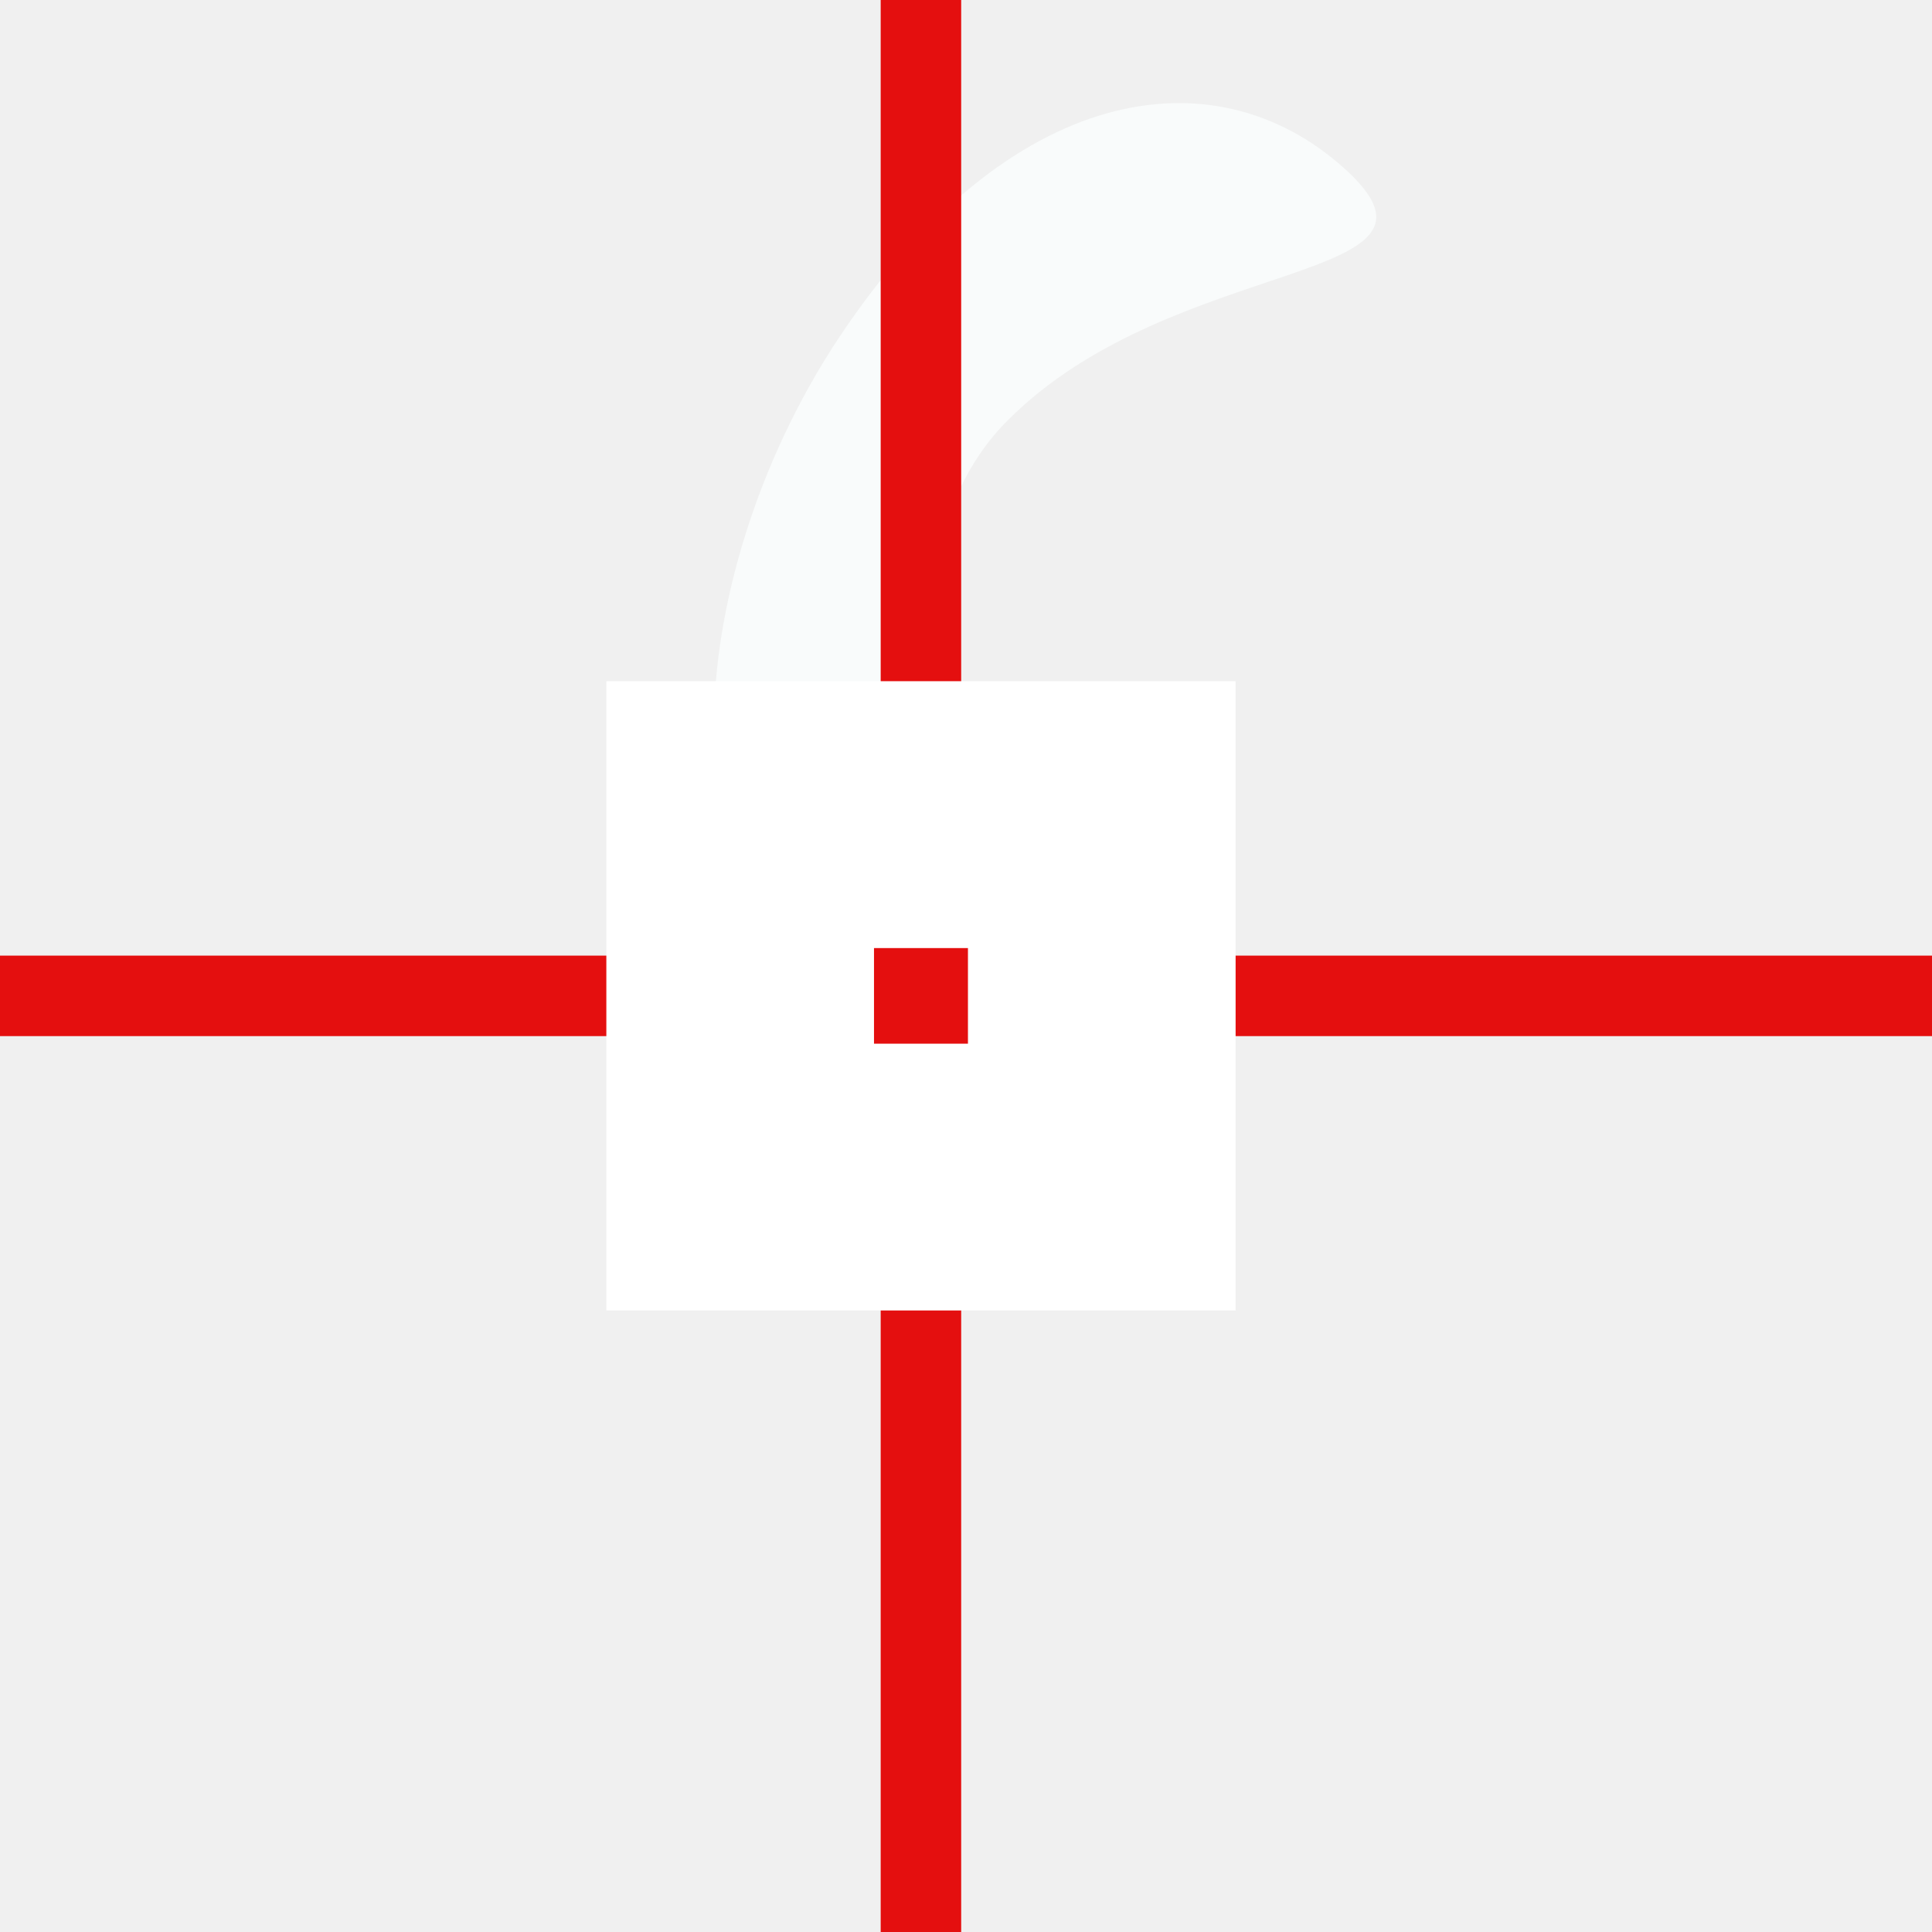
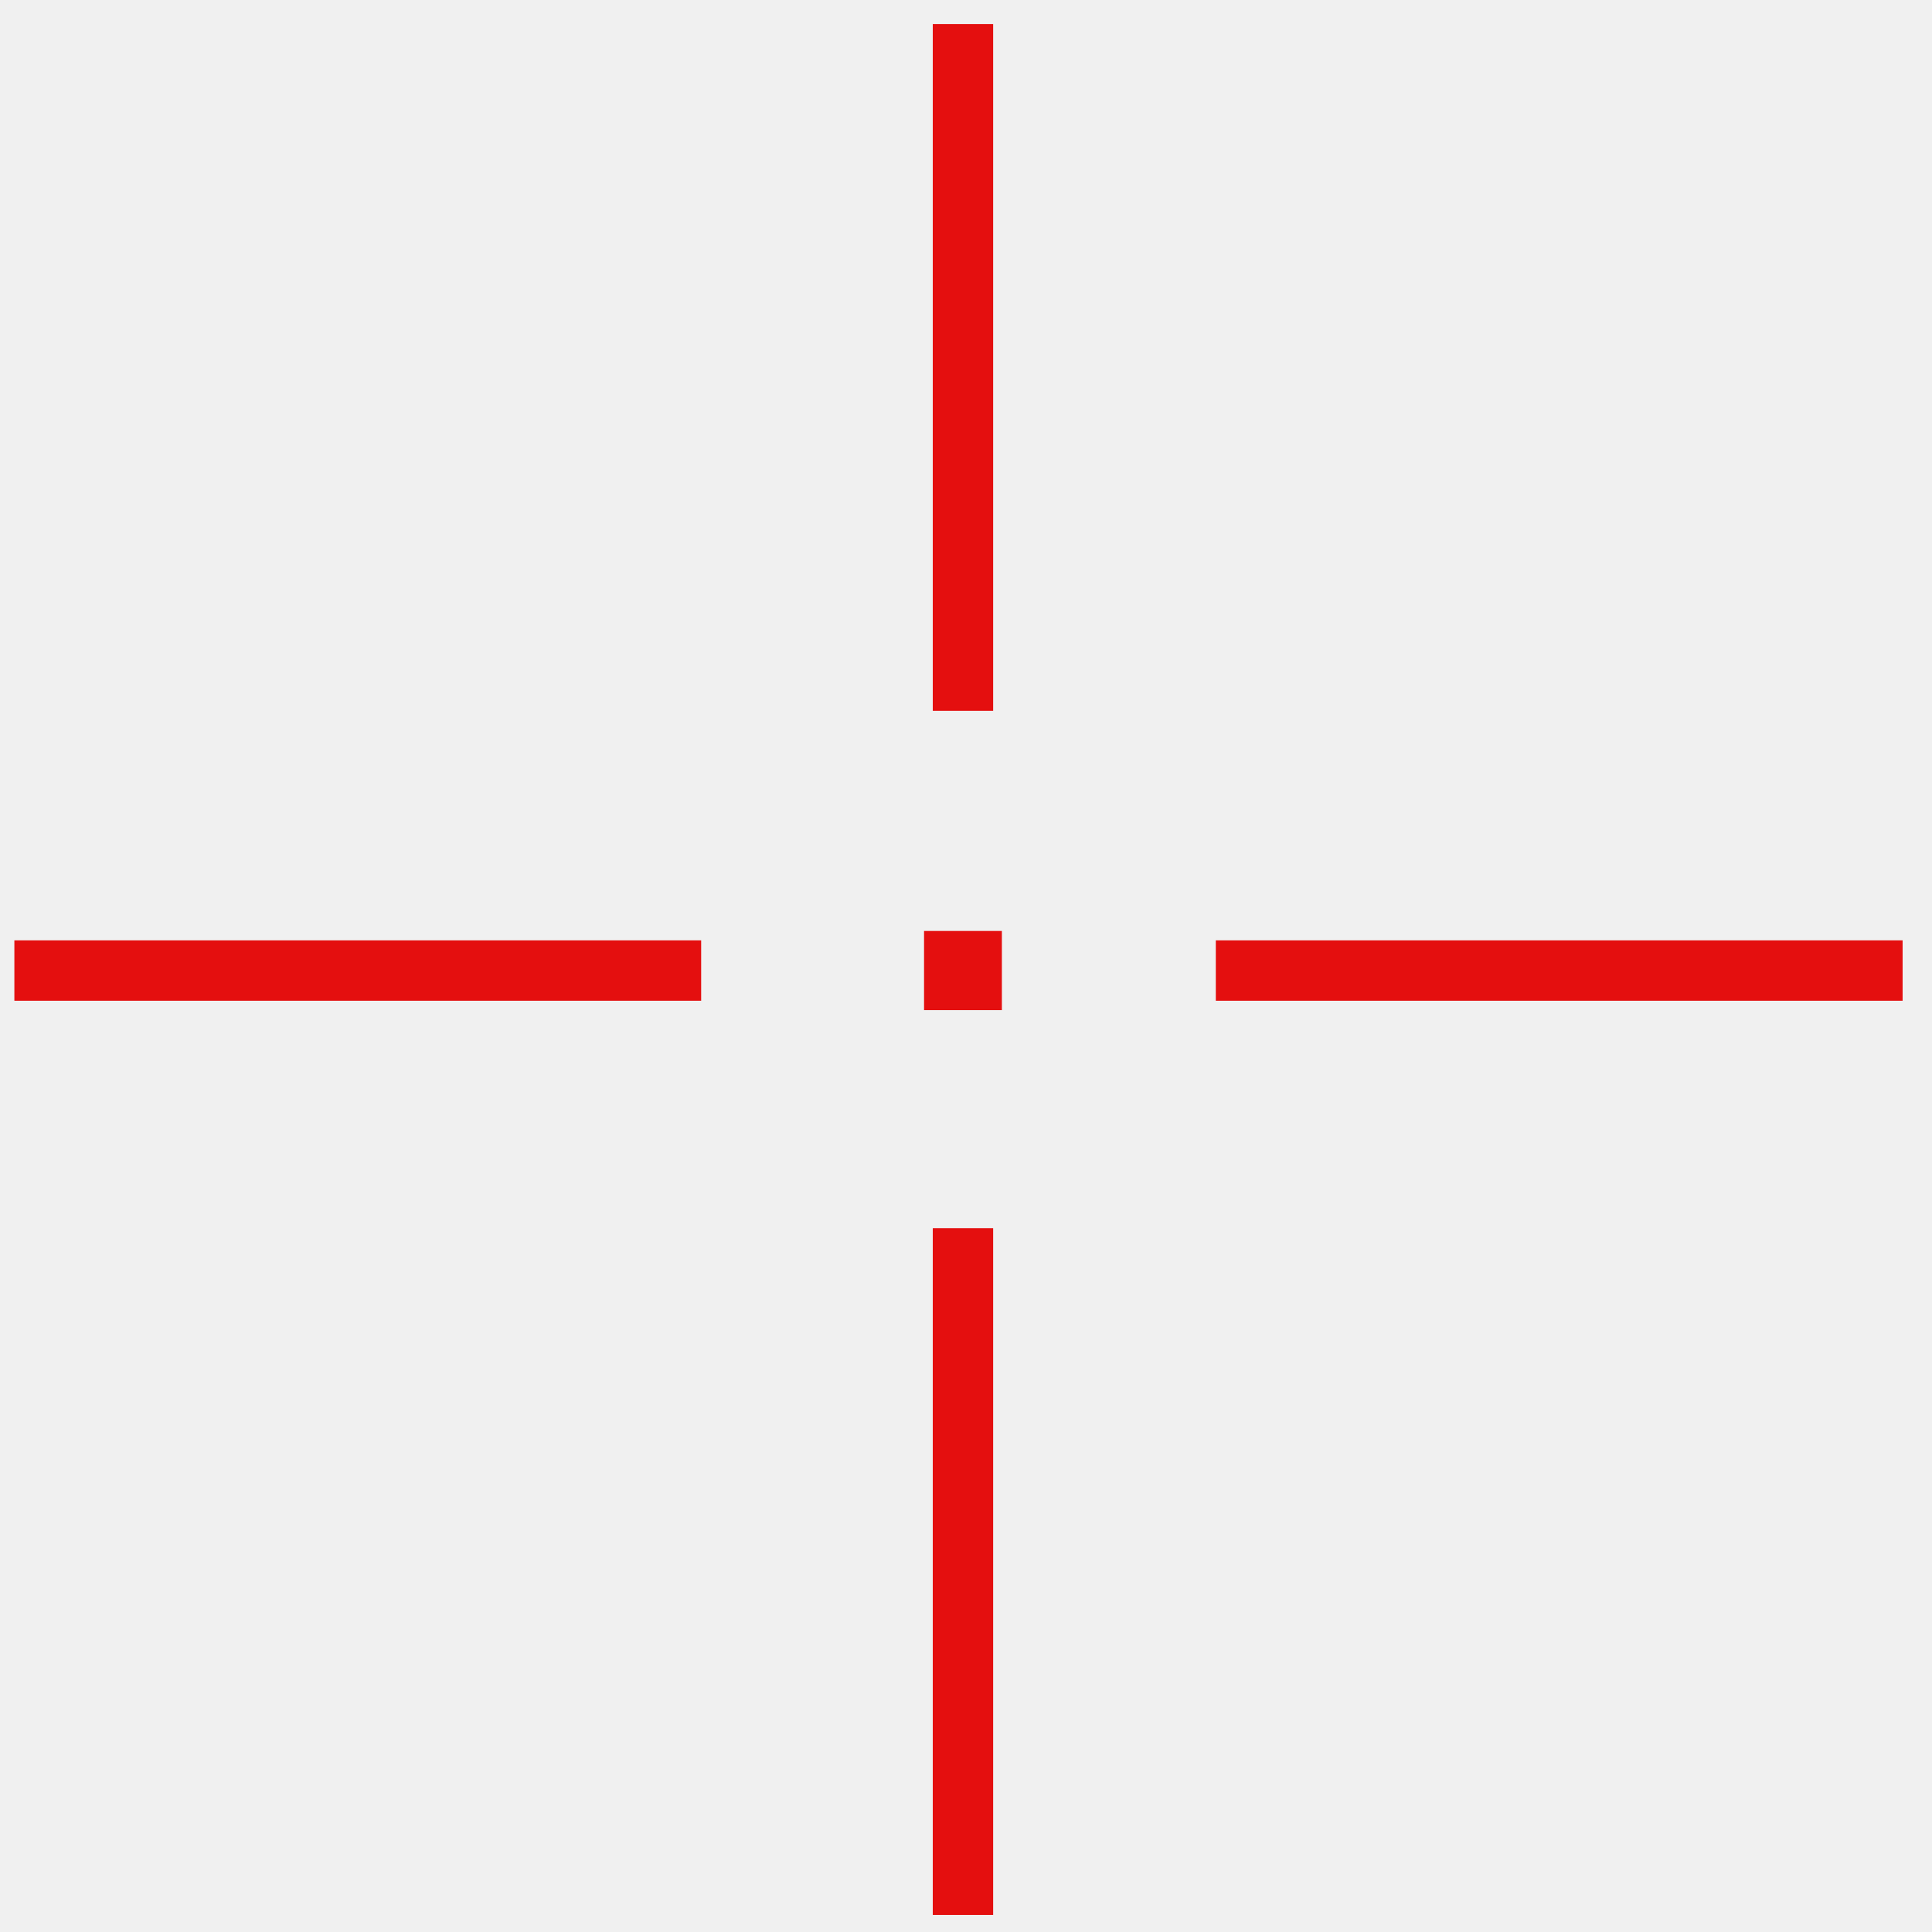
- <svg xmlns="http://www.w3.org/2000/svg" xmlns:xlink="http://www.w3.org/1999/xlink" width="24" height="24" id="svg5692" version="1.1" style="display:inline">
-   <defs id="defs5694">
-     <linearGradient id="linearGradient3657">
-       <stop style="stop-color:#fce94f;stop-opacity:1;" offset="0" id="stop3659" />
-       <stop style="stop-color:#e7ce04;stop-opacity:1;" offset="1" id="stop3661" />
-     </linearGradient>
-     <linearGradient id="linearGradient2877">
-       <stop style="stop-color:#edd400;stop-opacity:1;" offset="0" id="stop2879" />
-       <stop style="stop-color:#c2ad00;stop-opacity:1;" offset="1" id="stop2881" />
-     </linearGradient>
-     <linearGradient id="linearGradient4042">
-       <stop style="stop-color:#f2d6a9;stop-opacity:1;" offset="0" id="stop4044" />
-       <stop style="stop-color:#e9b96e;stop-opacity:1;" offset="1" id="stop4046" />
-     </linearGradient>
-     <linearGradient id="linearGradient2843">
-       <stop style="stop-color:#eeeeec;stop-opacity:1;" offset="0" id="stop2845" />
-       <stop style="stop-color:#c8c8c2;stop-opacity:1;" offset="1" id="stop2847" />
-     </linearGradient>
-     <linearGradient id="linearGradient2835">
-       <stop style="stop-color:#ccf2a6;stop-opacity:1;" offset="0" id="stop2837" />
-       <stop style="stop-color:#8ae234;stop-opacity:1;" offset="1" id="stop2839" />
-     </linearGradient>
-     <radialGradient xlink:href="#linearGradient4042" id="radialGradient4048" cx="0.5" cy="17.838" fx="0.5" fy="17.838" r="6.159" gradientTransform="matrix(0.8118545,0.9742254,-1.105248,0.9210397,19.80998,-0.4170292)" gradientUnits="userSpaceOnUse" />
-     <radialGradient xlink:href="#linearGradient4042-2" id="radialGradient4048-2" cx="8.577" cy="3.866" fx="8.577" fy="3.866" r="6.159" gradientTransform="matrix(0.8118545,1.136596,-1.170727,0.8362331,20.06315,-1.481798)" gradientUnits="userSpaceOnUse" />
-     <linearGradient id="linearGradient4042-2">
-       <stop style="stop-color:#f2d6a9;stop-opacity:1;" offset="0" id="stop4044-8" />
-       <stop style="stop-color:#e9b96e;stop-opacity:1;" offset="1" id="stop4046-4" />
-     </linearGradient>
-     <radialGradient r="6.159" fy="17.838" fx="0.5" cy="17.838" cx="0.5" gradientTransform="matrix(0.8118545,0.9742254,-1.105248,0.9210397,19.80998,-8.417029)" gradientUnits="userSpaceOnUse" id="radialGradient4067" xlink:href="#linearGradient4042-2" />
-     <radialGradient xlink:href="#linearGradient4042-2" id="radialGradient4094" gradientUnits="userSpaceOnUse" gradientTransform="matrix(0.8118545,1.136596,-1.170727,0.8362331,20.06315,-1.481798)" cx="8.577" cy="3.866" fx="8.577" fy="3.866" r="6.159" />
-     <radialGradient xlink:href="#linearGradient4042-2" id="radialGradient4097" gradientUnits="userSpaceOnUse" gradientTransform="matrix(0.8118545,1.136596,-1.170727,0.8362331,20.06315,-1.481798)" cx="8.577" cy="3.866" fx="8.577" fy="3.866" r="6.159" />
-     <radialGradient xlink:href="#linearGradient4042-2" id="radialGradient4100" gradientUnits="userSpaceOnUse" gradientTransform="matrix(0.8118545,1.136596,-1.170727,0.8362331,20.06315,-1.481798)" cx="8.577" cy="3.866" fx="8.577" fy="3.866" r="6.159" />
-     <radialGradient xlink:href="#linearGradient4042-2" id="radialGradient4103" gradientUnits="userSpaceOnUse" gradientTransform="matrix(0.8118545,1.136596,-1.170727,0.8362331,20.06315,-1.481798)" cx="8.577" cy="3.866" fx="8.577" fy="3.866" r="6.159" />
-     <radialGradient xlink:href="#linearGradient4042" id="radialGradient4106" gradientUnits="userSpaceOnUse" gradientTransform="matrix(0.8118545,0.9742254,-1.105248,0.9210397,19.80998,-0.4170292)" cx="0.5" cy="17.838" fx="0.5" fy="17.838" r="6.159" />
-     <radialGradient xlink:href="#linearGradient4042" id="radialGradient4109" gradientUnits="userSpaceOnUse" gradientTransform="matrix(0.8118545,0.9742254,-1.105248,0.9210397,19.80998,-0.4170292)" cx="0.5" cy="17.838" fx="0.5" fy="17.838" r="6.159" />
-     <radialGradient xlink:href="#linearGradient4042" id="radialGradient4112" gradientUnits="userSpaceOnUse" gradientTransform="matrix(0.8118545,0.9742254,-1.105248,0.9210397,19.80998,-0.4170292)" cx="0.5" cy="17.838" fx="0.5" fy="17.838" r="6.159" />
-     <radialGradient xlink:href="#linearGradient4042" id="radialGradient4115" gradientUnits="userSpaceOnUse" gradientTransform="matrix(0.8118545,0.9742254,-1.105248,0.9210397,19.80998,-0.4170292)" cx="0.5" cy="17.838" fx="0.5" fy="17.838" r="6.159" />
-     <radialGradient xlink:href="#linearGradient4042" id="radialGradient4118" gradientUnits="userSpaceOnUse" gradientTransform="matrix(0.8118545,0.9742254,-1.105248,0.9210397,19.80998,-0.4170292)" cx="0.5" cy="17.838" fx="0.5" fy="17.838" r="6.159" />
-     <linearGradient xlink:href="#linearGradient3657" id="linearGradient3663" x1="10.5" y1="10.5" x2="13.5" y2="18.5" gradientUnits="userSpaceOnUse" />
-     <linearGradient xlink:href="#linearGradient3657" id="linearGradient3669" gradientUnits="userSpaceOnUse" x1="10.5" y1="10.5" x2="13.5" y2="18.5" gradientTransform="translate(0,-3)" />
-   </defs>
-   <g id="layer4" style="display:inline" transform="translate(0,-8)">
-     <path id="path3838" d="m 10.435,12.175 c 2.087,-3.13 4.635,-3.546 6.261,-2.087 1.625,1.459 -2.087,1.043 -4.174,3.13 -2.087,2.087 0,6.26 -2.087,6.26 -2.087,0 -2.087,-4.174 0,-7.304 z" style="opacity:0.7;fill:#fcffff;fill-rule:evenodd;stroke:none;display:inline" />
-     <g id="g4212" transform="translate(-3.689806,2.095059)">
-       <path id="path5046" d="m 15.13,4.193 0,28.167" style="fill:none;fill-rule:evenodd;stroke:#e40f0f;stroke-width:1;stroke-linecap:butt;stroke-linejoin:miter;stroke-miterlimit:2;stroke-dasharray:none;stroke-dashoffset:0.9;stroke-opacity:1" />
-       <path style="fill:none;fill-rule:evenodd;stroke:#e40f0f;stroke-width:1;stroke-linecap:butt;stroke-linejoin:miter;stroke-miterlimit:2;stroke-dasharray:none;stroke-dashoffset:0.9;stroke-opacity:1" d="m 29.214,18.276 -28.167,0" id="path4210" />
-       <rect style="display:inline;fill:#ffffff;fill-opacity:1;stroke:none;stroke-width:1;stroke-linecap:round;stroke-miterlimit:2;stroke-dasharray:none;stroke-opacity:1" id="rect4198-0" width="7.817" height="7.817" x="11.222" y="14.367" />
-       <rect style="fill:#e40f0f;fill-opacity:1;stroke:#e40f0f;stroke-width:0.128;stroke-linecap:round;stroke-miterlimit:2;stroke-dasharray:none;stroke-opacity:1" id="rect4198" width="1.039" height="1.06" x="14.611" y="17.746" />
-     </g>
+ <svg xmlns="http://www.w3.org/2000/svg" width="128" height="128" id="svg5692" version="1.1" style="display:inline">
+   <defs id="defs5694" />
+   <g id="layer4" style="display:inline" transform="translate(0,96)">
+     <rect y="-34.039" x="61.504" height="4.679" width="4.59" id="rect4198" style="fill:#e40f0f;fill-opacity:1;stroke:#e40f0f;stroke-width:0.566;stroke-linecap:round;stroke-miterlimit:2;stroke-dasharray:none;stroke-opacity:1" />
+     <path style="display:inline;fill:none;fill-rule:evenodd;stroke:#e40f0f;stroke-width:4;stroke-linecap:butt;stroke-linejoin:miter;stroke-miterlimit:2;stroke-dasharray:none;stroke-dashoffset:0.9;stroke-opacity:1" d="m 63.799,-14.631 v 45.502" id="path5046-9" />
+     <path style="display:inline;fill:none;fill-rule:evenodd;stroke:#e40f0f;stroke-width:4;stroke-linecap:butt;stroke-linejoin:miter;stroke-miterlimit:2;stroke-dasharray:none;stroke-dashoffset:0.9;stroke-opacity:1" d="m 63.799,-94.407 v 45.502" id="path5046-9-3" />
+     <path style="display:inline;fill:none;fill-rule:evenodd;stroke:#e40f0f;stroke-width:4;stroke-linecap:butt;stroke-linejoin:miter;stroke-miterlimit:2;stroke-dasharray:none;stroke-dashoffset:0.9;stroke-opacity:1" d="M 46.454,-31.699 H 0.952" id="path5046-9-3-8" />
+     <path style="display:inline;fill:none;fill-rule:evenodd;stroke:#e40f0f;stroke-width:4;stroke-linecap:butt;stroke-linejoin:miter;stroke-miterlimit:2;stroke-dasharray:none;stroke-dashoffset:0.9;stroke-opacity:1" d="M 126.053,-31.699 H 80.551" id="path5046-9-3-8-4" />
  </g>
</svg>
